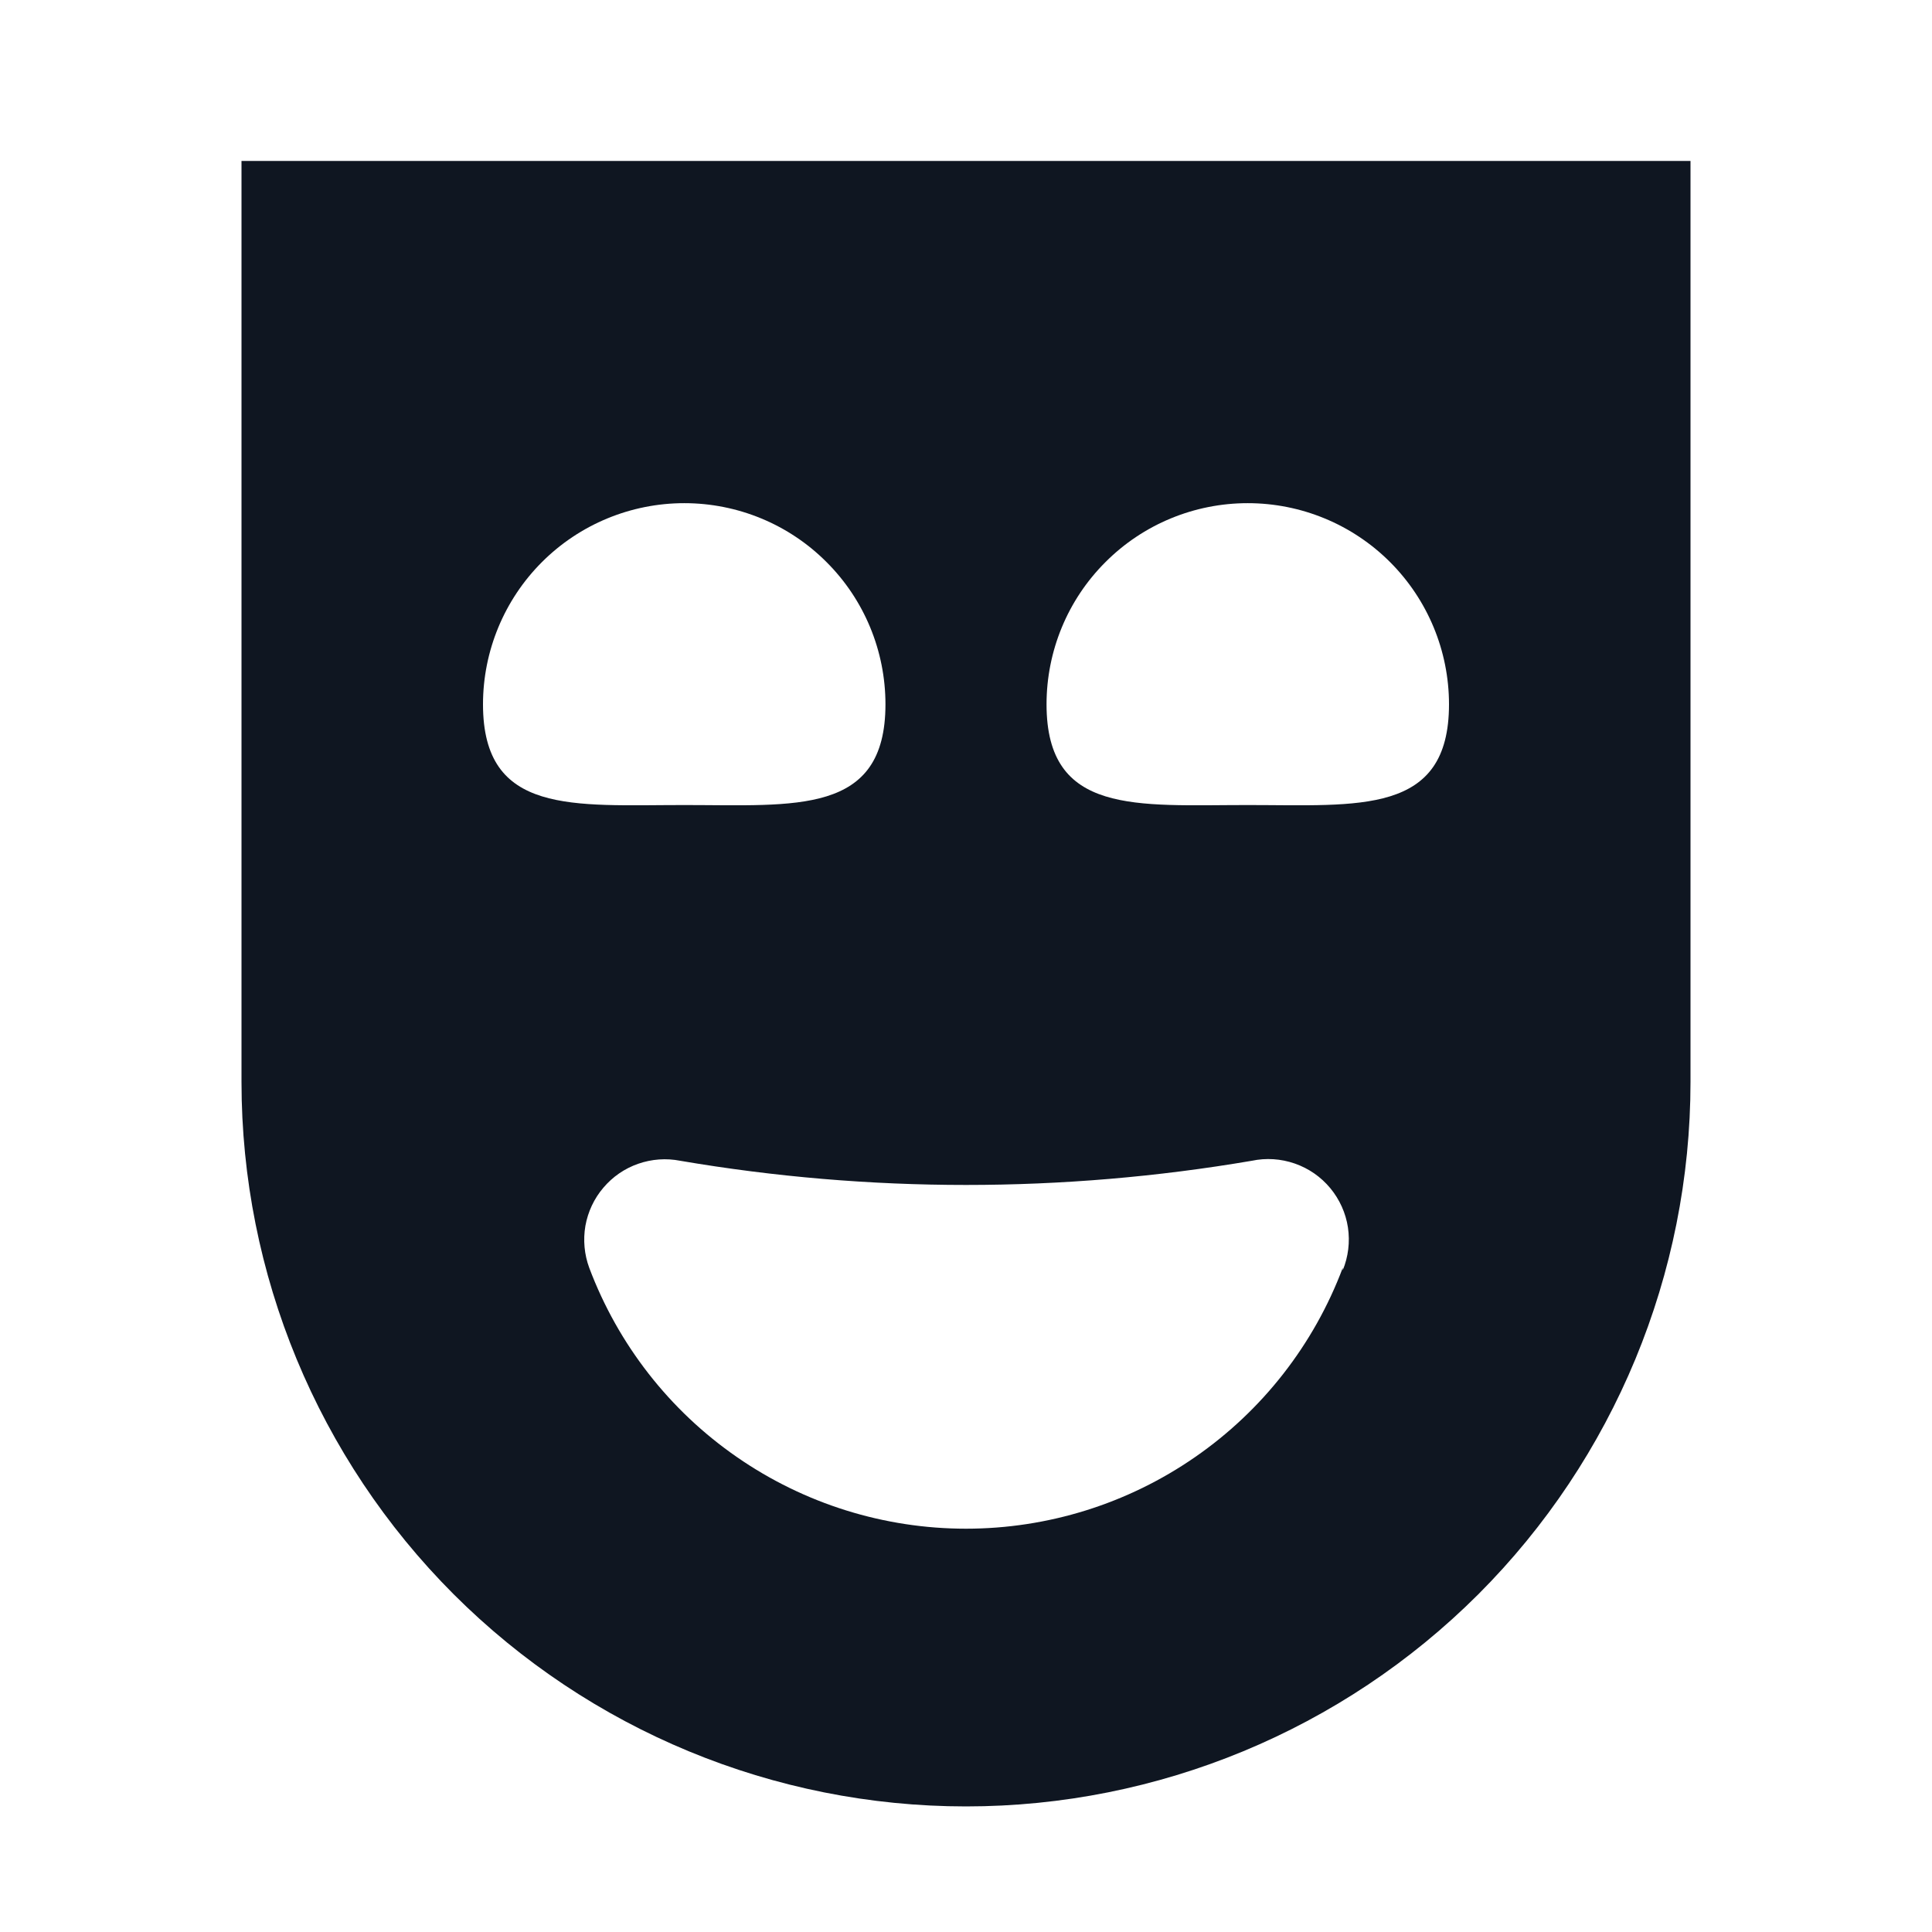
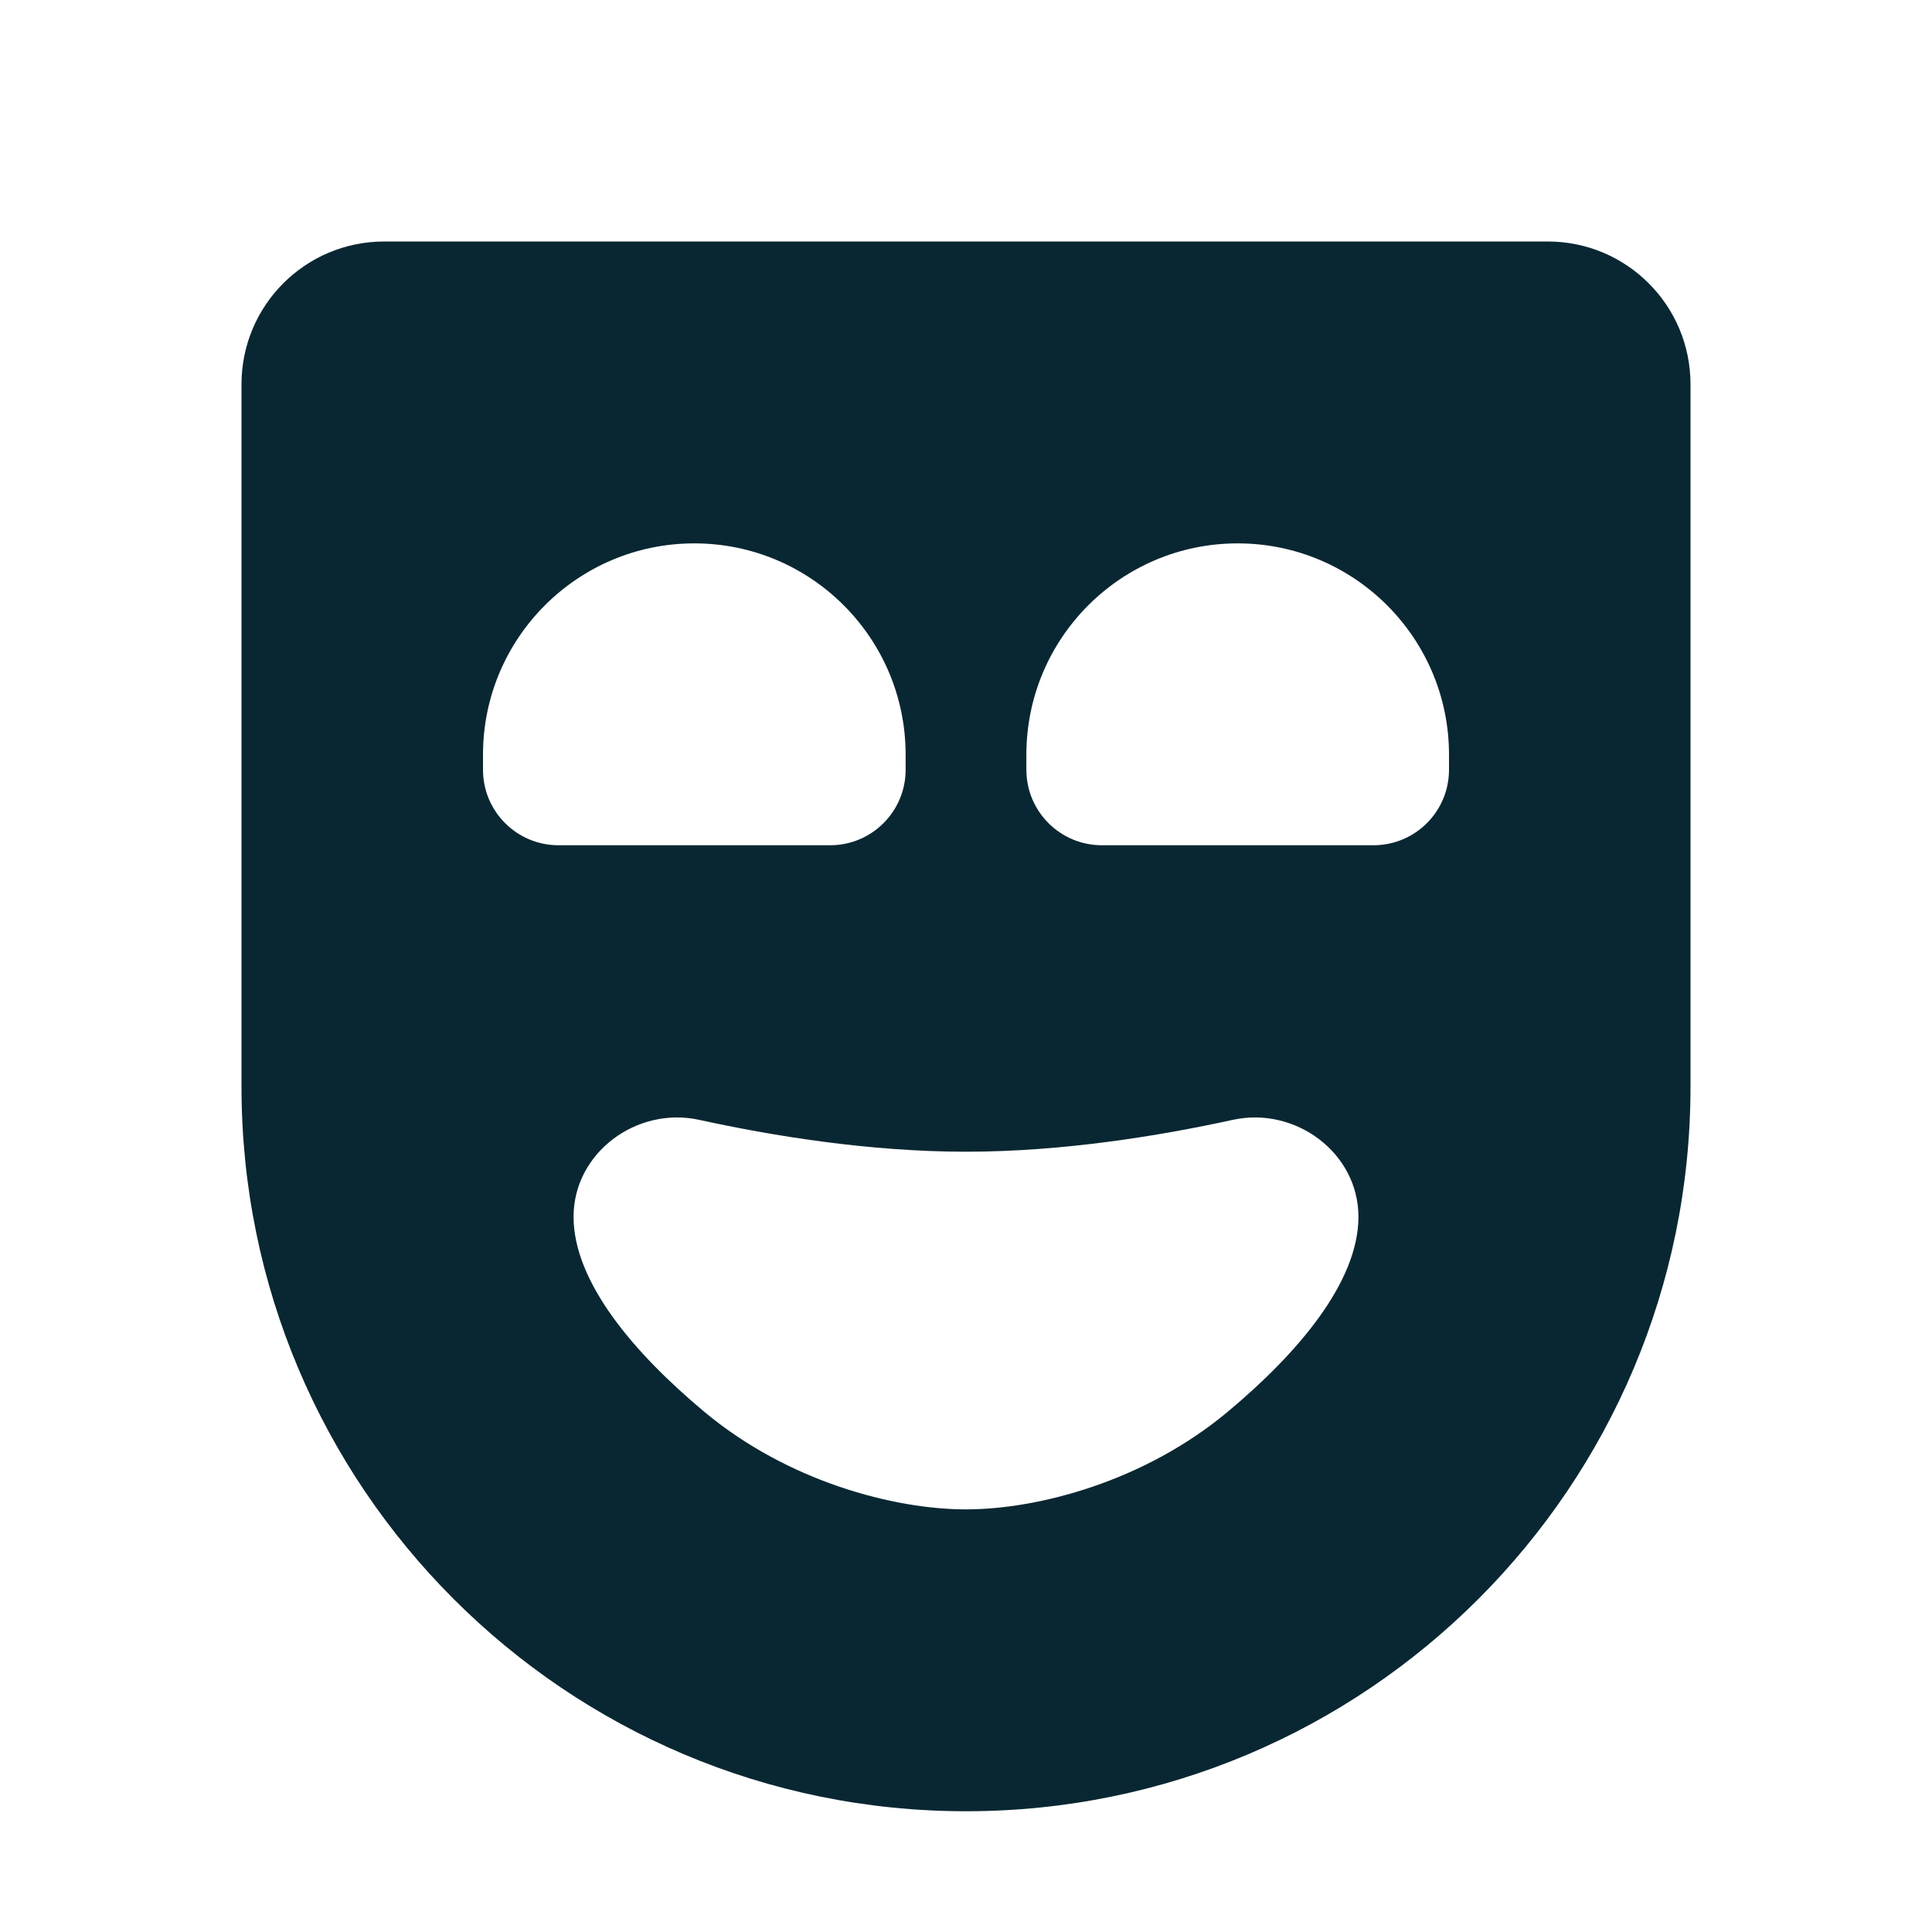
<svg xmlns="http://www.w3.org/2000/svg" width="16" height="16" viewBox="0 0 16 16" fill="none">
-   <path d="M2 1.333V8.96C2 10.551 2.632 12.077 3.757 13.203C4.883 14.328 6.409 14.96 8 14.96C9.591 14.96 11.117 14.328 12.243 13.203C13.368 12.077 14 10.551 14 8.96V1.333H2ZM4 5.833C4 5.391 4.176 4.967 4.488 4.655C4.801 4.342 5.225 4.167 5.667 4.167C6.109 4.167 6.533 4.342 6.845 4.655C7.158 4.967 7.333 5.391 7.333 5.833C7.333 6.753 6.587 6.667 5.667 6.667C4.747 6.667 4 6.753 4 5.833ZM11.12 10.5C10.881 11.135 10.455 11.681 9.897 12.067C9.34 12.453 8.678 12.66 8 12.66C7.322 12.66 6.66 12.453 6.103 12.067C5.545 11.681 5.119 11.135 4.88 10.5C4.839 10.389 4.828 10.269 4.848 10.152C4.869 10.035 4.92 9.926 4.997 9.836C5.074 9.745 5.173 9.677 5.285 9.638C5.397 9.599 5.517 9.59 5.633 9.613C7.2 9.88 8.8 9.88 10.367 9.613C10.485 9.588 10.608 9.596 10.723 9.636C10.838 9.676 10.939 9.746 11.017 9.84C11.094 9.933 11.145 10.046 11.163 10.165C11.181 10.285 11.166 10.408 11.12 10.52V10.5ZM10.333 6.667C9.413 6.667 8.667 6.753 8.667 5.833C8.667 5.391 8.842 4.967 9.155 4.655C9.467 4.342 9.891 4.167 10.333 4.167C10.775 4.167 11.199 4.342 11.512 4.655C11.824 4.967 12 5.391 12 5.833C12 6.753 11.253 6.667 10.333 6.667Z" fill="#0F1621" />
+   <path d="M12.818 2C13.471 2 14 2.529 14 3.182V9C14 12.314 11.314 15 8 15C4.686 15 2 12.314 2 9V3.182C2 2.529 2.529 2 3.182 2H12.818ZM11.25 10.077C11.25 9.547 10.728 9.161 10.21 9.274C9.603 9.407 8.801 9.538 8 9.538C7.199 9.538 6.397 9.407 5.79 9.274C5.272 9.161 4.75 9.547 4.75 10.077C4.75 10.616 5.249 11.205 5.833 11.692C6.525 12.27 7.405 12.5 8 12.5C8.595 12.5 9.475 12.27 10.167 11.692C10.751 11.205 11.25 10.616 11.25 10.077ZM5.75 4.5C4.784 4.5 4 5.284 4 6.25V6.375C4 6.72 4.28 7 4.625 7H6.875C7.22 7 7.5 6.72 7.5 6.375V6.25C7.5 5.284 6.716 4.5 5.75 4.5ZM10.25 4.5C9.284 4.5 8.5 5.284 8.5 6.25V6.375C8.5 6.72 8.78 7 9.125 7H11.375C11.72 7 12 6.72 12 6.375V6.25C12 5.284 11.216 4.5 10.25 4.5Z" fill-rule="evenodd" clip-rule="evenodd" fill="#092732" />
</svg>
